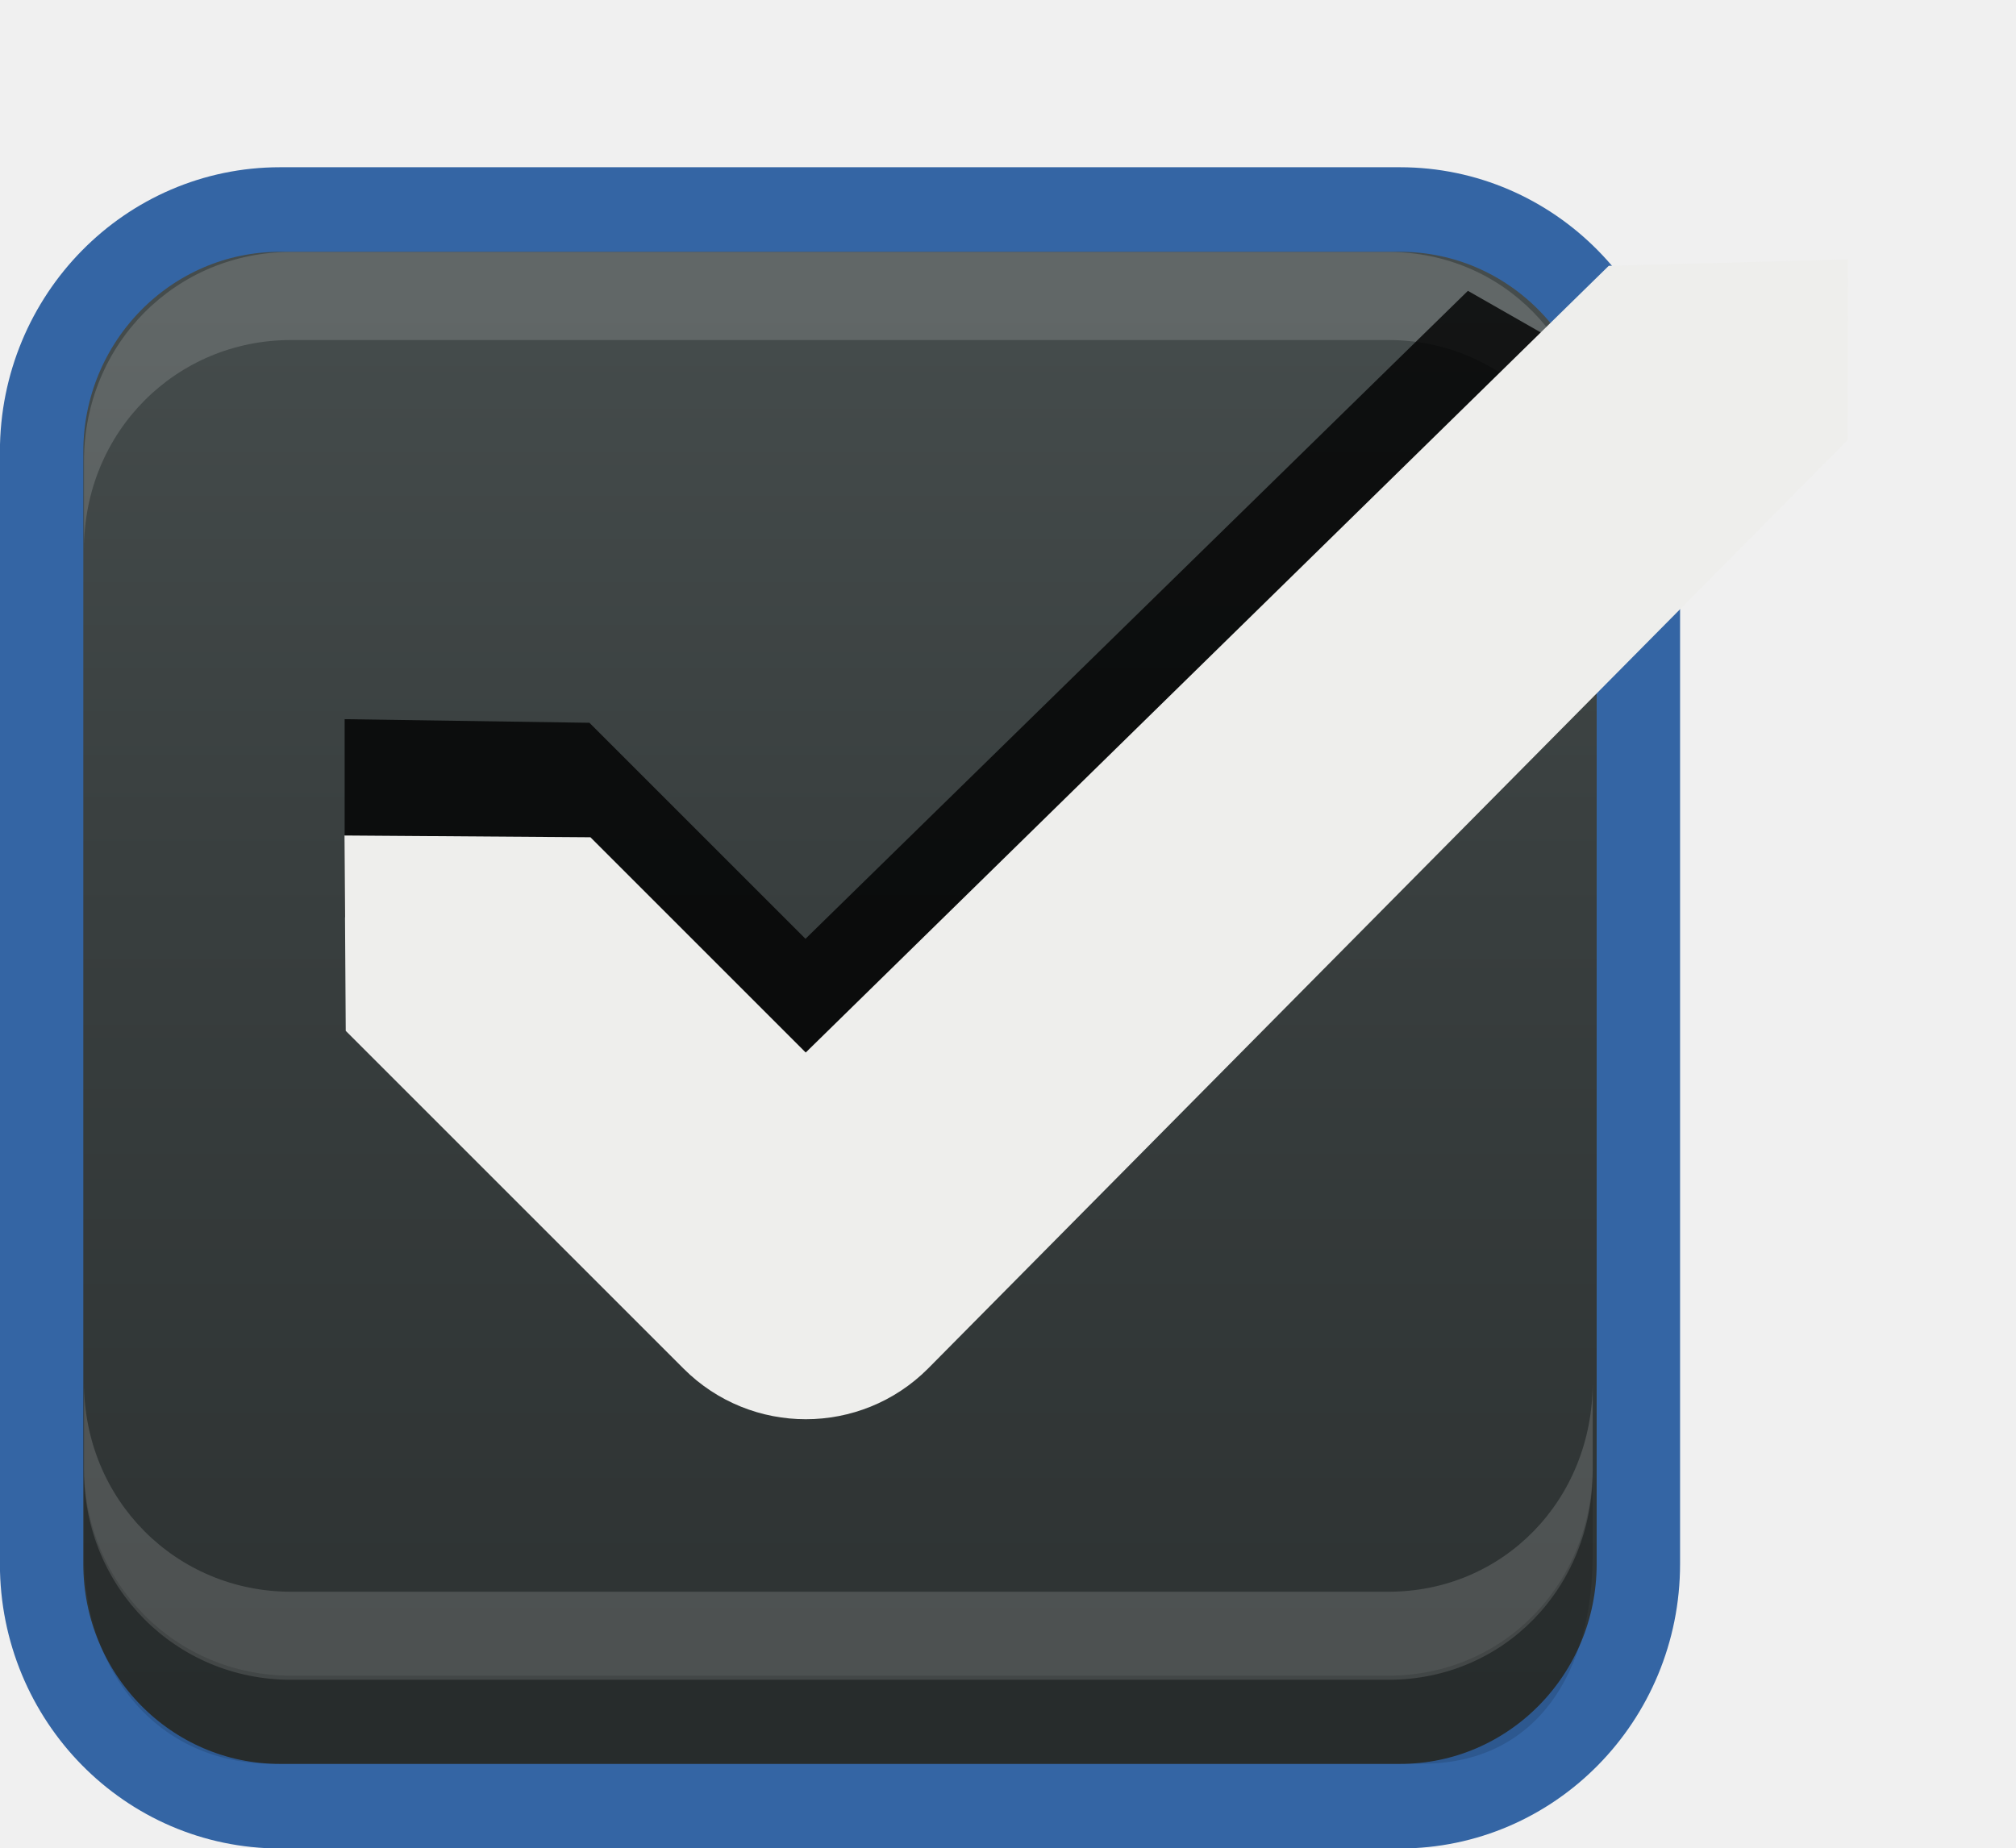
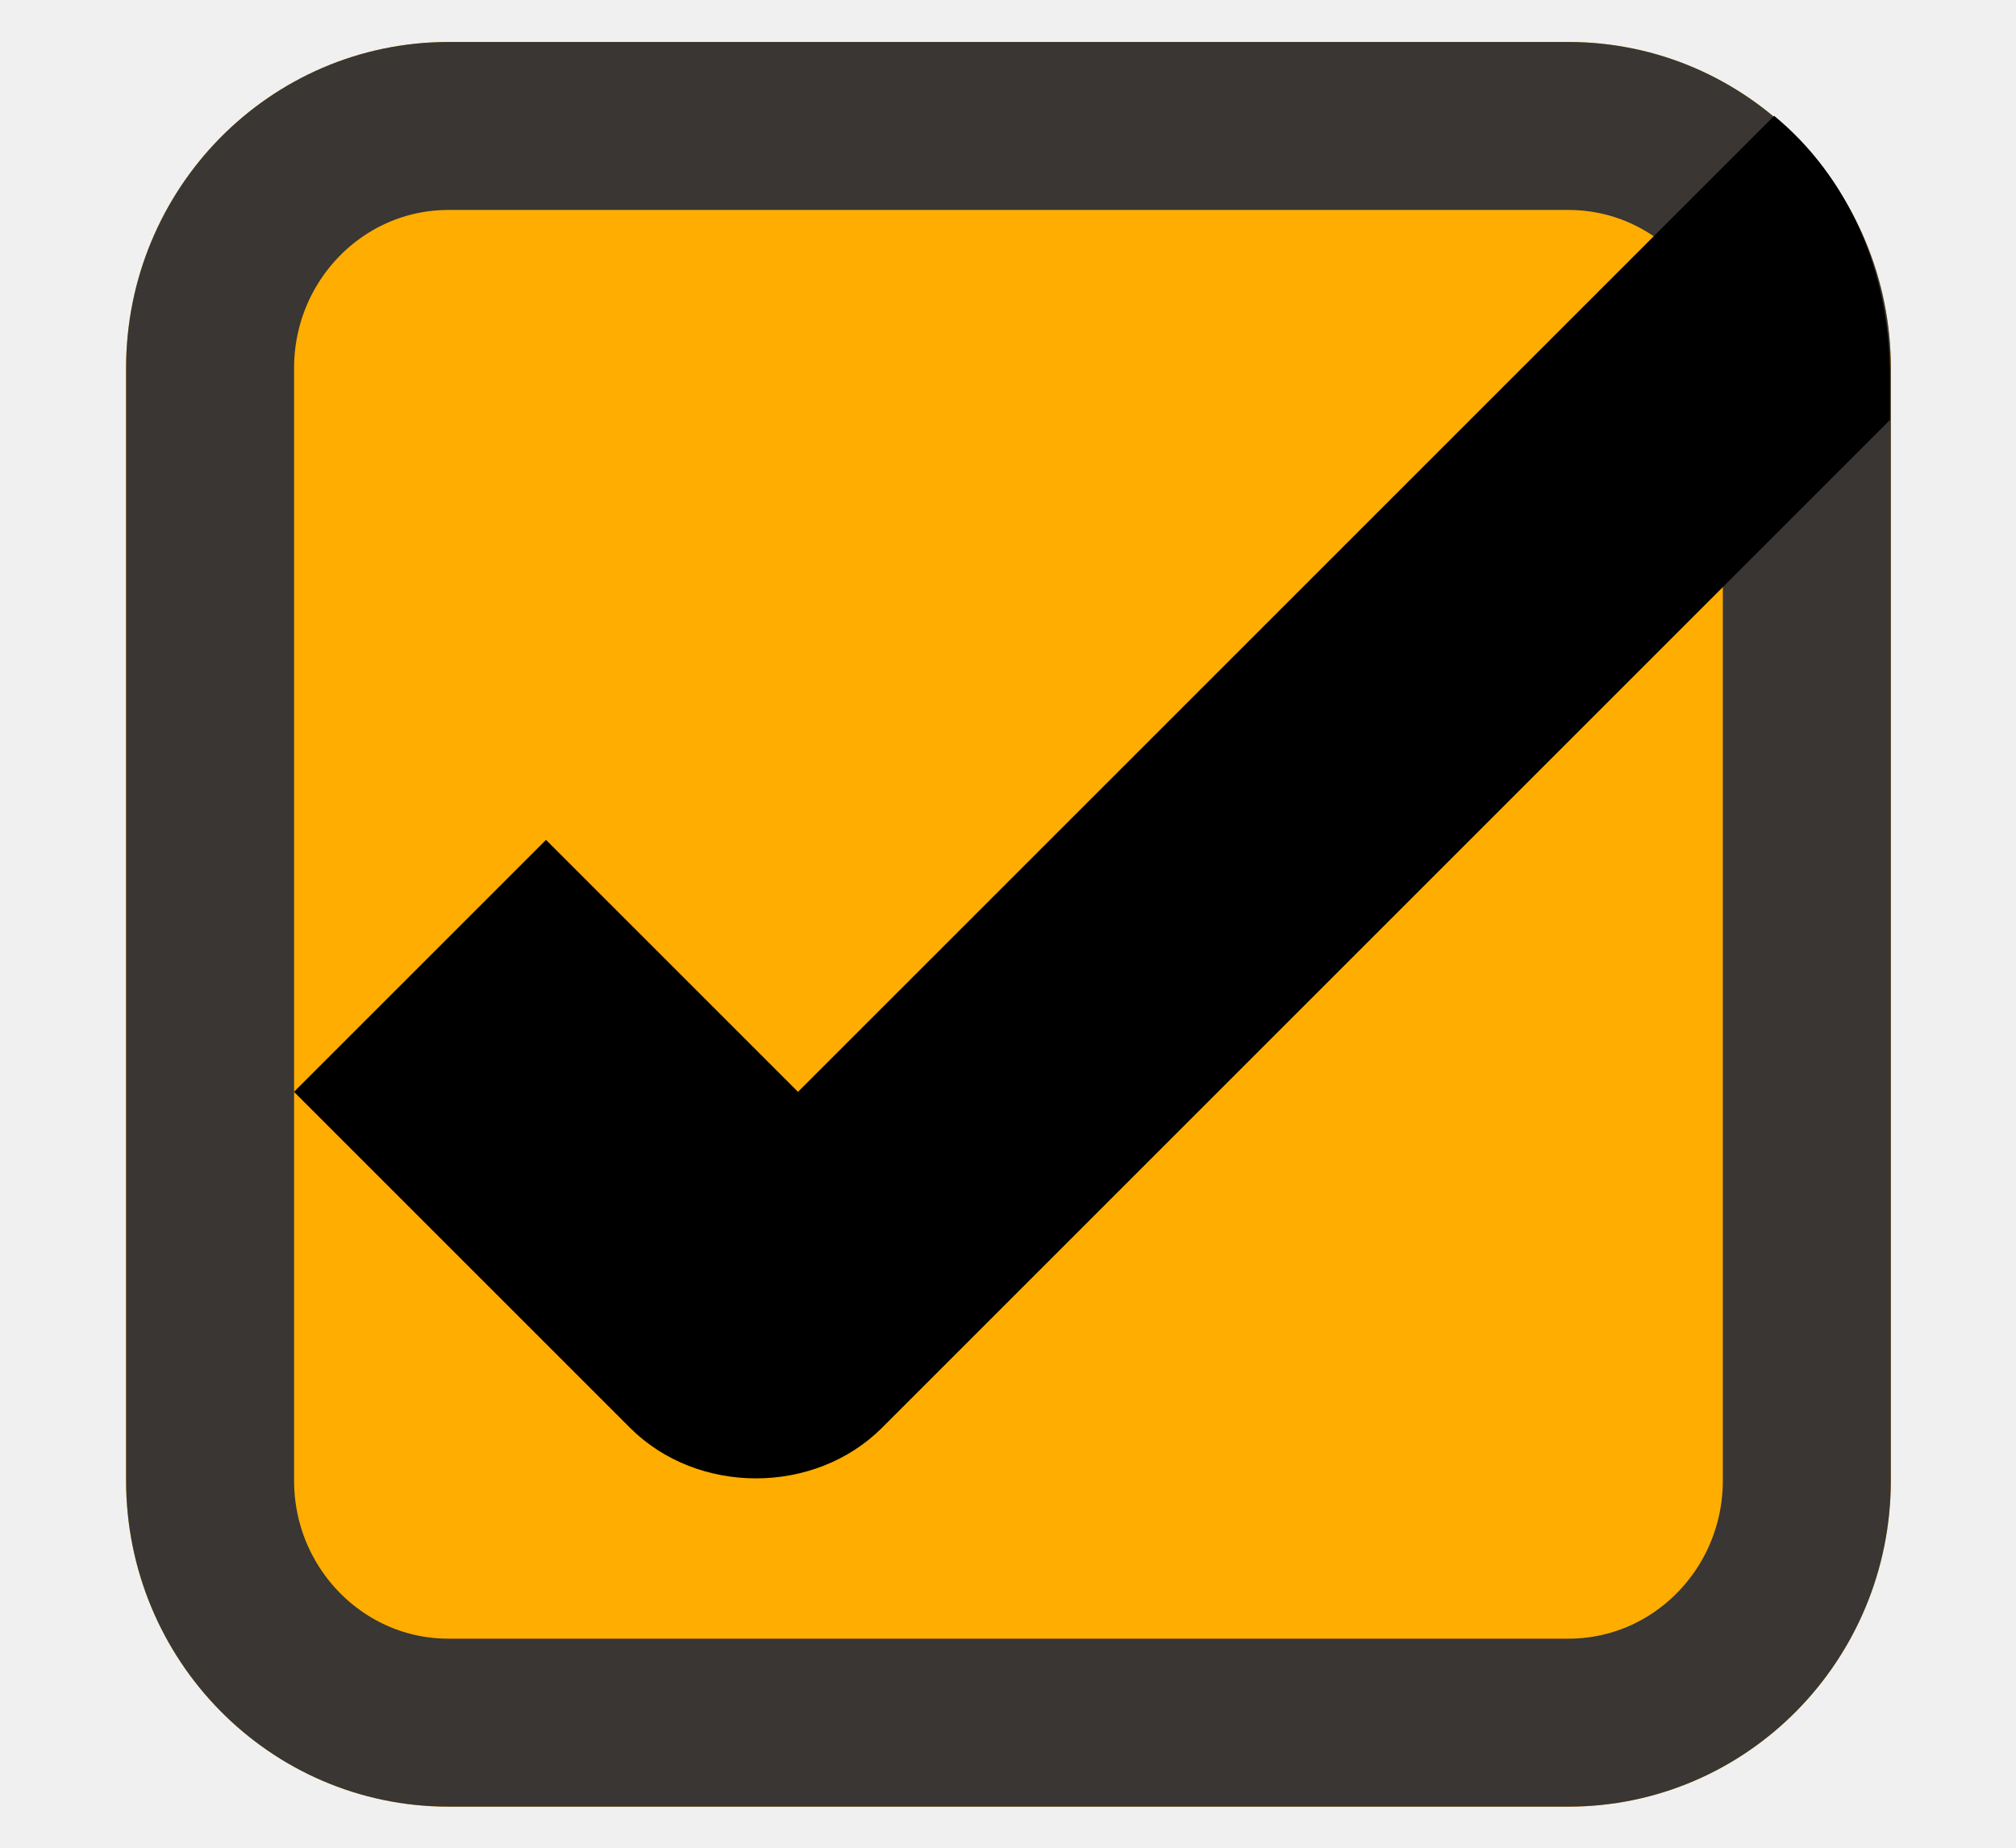
<svg xmlns="http://www.w3.org/2000/svg" xmlns:xlink="http://www.w3.org/1999/xlink" width="24" height="22" id="svg3199" version="1.1">
  <defs id="defs3201">
    <linearGradient id="linearGradient15404">
      <stop id="stop15406" offset="0" style="stop-color:#515151;stop-opacity:1" />
      <stop id="stop15408" offset="1" style="stop-color:#292929;stop-opacity:1" />
    </linearGradient>
    <linearGradient xlink:href="#linearGradient5872-5-1" id="linearGradient5891-0-4" gradientUnits="userSpaceOnUse" x1="205.841" y1="246.709" x2="206.748" y2="231.241" />
    <linearGradient id="linearGradient5872-5-1">
      <stop style="stop-color:#0b2e52;stop-opacity:1" offset="0" id="stop5874-4-4" />
      <stop style="stop-color:#1862af;stop-opacity:1" offset="1" id="stop5876-0-5" />
    </linearGradient>
    <linearGradient y2="-388.73" x2="-93.031" y1="-396.347" x1="-93.031" gradientTransform="matrix(1.591837,0,0,0.8571429,-256.5612,59.68542)" gradientUnits="userSpaceOnUse" id="linearGradient14219" xlink:href="#linearGradient15404" />
    <linearGradient id="linearGradient10013-4-63-6">
      <stop style="stop-color:#333333;stop-opacity:1;" offset="0" id="stop10015-2-76-1" />
      <stop style="stop-color:#292929;stop-opacity:1" offset="1" id="stop10017-46-15-8" />
    </linearGradient>
    <linearGradient id="linearGradient10597-5">
      <stop style="stop-color:#16191a;stop-opacity:1;" offset="0" id="stop10599-2" />
      <stop style="stop-color:#2b3133;stop-opacity:1" offset="1" id="stop10601-5" />
    </linearGradient>
    <linearGradient y2="-322.164" x2="921.225" y1="-330.051" x1="921.328" gradientTransform="matrix(1.591837,0,0,0.8571429,-1456.546,275.4519)" gradientUnits="userSpaceOnUse" id="linearGradient15374" xlink:href="#linearGradient10013-4-63-6" />
    <linearGradient gradientTransform="translate(-1199.985,216.3805)" y2="-227.08" x2="1203.918" y1="-217.567" x1="1203.918" gradientUnits="userSpaceOnUse" id="linearGradient15376" xlink:href="#linearGradient10597-5" />
-     <linearGradient xlink:href="#linearGradient5581-5-2-4-6-8-7-35-8" id="linearGradient11811" gradientUnits="userSpaceOnUse" gradientTransform="matrix(3.031757,0,0,1.005317,-102.6634,-0.8215338)" x1="63.569" y1="127.161" x2="63.569" y2="152.662" />
    <linearGradient id="linearGradient5581-5-2-4-6-8-7-35-8">
      <stop id="stop5583-0-92-8-0-7-6-5-1" offset="0" style="stop-color:#454c4c;stop-opacity:1;" />
      <stop style="stop-color:#393f3f;stop-opacity:1;" offset="0.4" id="stop5585-4-7-2-7-9-9-92-0" />
      <stop id="stop5587-6-7-2-0-3-1-21-5" offset="1" style="stop-color:#2d3232;stop-opacity:1;" />
    </linearGradient>
  </defs>
  <g id="layer1" transform="translate(-342.5,-521.3622)">
-     <g style="display:inline" id="use5671" transform="matrix(1.359411,0,0,1.356424,319.2059,481.9945)">
-       <rect transform="matrix(0.4730478,0,0,0.4807373,-6.360704,-29.39622)" rx="4.414" y="125.346" x="50.44" height="29.154" width="29.56" id="rect11803" style="color:#000000;fill:url(#linearGradient11811);fill-opacity:1;stroke:#3465a4;stroke-width:1.544;stroke-linecap:butt;stroke-linejoin:round;stroke-miterlimit:4;stroke-opacity:1;stroke-dasharray:none;stroke-dashoffset:0;marker:none;visibility:visible;display:inline;overflow:visible;enable-background:accumulate" ry="4.423" />
-       <path id="path11809" d="m 17.871,33.844 0,-0.773 c 0,-1.031 0.807,-1.836 1.812,-1.836 l 9.612,0 c 1.005,0 1.788,0.805 1.788,1.836 l 0,0.773 c 0,-1.031 -0.783,-1.836 -1.788,-1.836 l -9.612,0 c -1.005,0 -1.812,0.805 -1.812,1.836 z" style="font-size:medium;font-style:normal;font-variant:normal;font-weight:normal;font-stretch:normal;text-indent:0;text-align:start;text-decoration:none;line-height:normal;letter-spacing:normal;word-spacing:normal;text-transform:none;direction:ltr;block-progression:tb;writing-mode:lr-tb;text-anchor:start;baseline-shift:baseline;opacity:0.15;color:#000000;fill:#ffffff;fill-opacity:1;fill-rule:nonzero;stroke:none;stroke-width:1;marker:none;visibility:visible;display:inline;overflow:visible;enable-background:accumulate;font-family:Sans;-inkscape-font-specification:Sans" />
-       <path style="font-size:medium;font-style:normal;font-variant:normal;font-weight:normal;font-stretch:normal;text-indent:0;text-align:start;text-decoration:none;line-height:normal;letter-spacing:normal;word-spacing:normal;text-transform:none;direction:ltr;block-progression:tb;writing-mode:lr-tb;text-anchor:start;baseline-shift:baseline;opacity:0.15;color:#000000;fill:#ffffff;fill-opacity:1;fill-rule:nonzero;stroke:none;stroke-width:1;marker:none;visibility:visible;display:inline;overflow:visible;enable-background:accumulate;font-family:Sans;-inkscape-font-specification:Sans" d="m 17.871,41.159 0,0.773 c 0,1.031 0.807,1.836 1.812,1.836 l 9.612,0 c 1.005,0 1.788,-0.805 1.788,-1.836 l 0,-0.773 c 0,1.031 -0.783,1.836 -1.788,1.836 l -9.612,0 c -1.005,0 -1.812,-0.805 -1.812,-1.836 z" id="path11867" />
-       <path id="path11869" d="m 17.871,41.896 0,0.773 c 0,1.031 0.645,1.836 1.649,1.836 l 10.068,0 c 1.005,0 1.495,-0.805 1.495,-1.836 l 0,-0.773 c 0,1.031 -0.783,1.836 -1.788,1.836 l -9.612,0 c -1.005,0 -1.812,-0.805 -1.812,-1.836 z" style="font-size:medium;font-style:normal;font-variant:normal;font-weight:normal;font-stretch:normal;text-indent:0;text-align:start;text-decoration:none;line-height:normal;letter-spacing:normal;word-spacing:normal;text-transform:none;direction:ltr;block-progression:tb;writing-mode:lr-tb;text-anchor:start;baseline-shift:baseline;opacity:0.15;color:#000000;fill:#000000;fill-opacity:0.853;fill-rule:nonzero;stroke:none;stroke-width:1;marker:none;visibility:visible;display:inline;overflow:visible;enable-background:accumulate;font-family:Sans;-inkscape-font-specification:Sans" />
-     </g>
+     <rect rx="2.838" y="522.862" x="345.001" height="19.011" width="19.009" id="rect11803" style="color:#000000;display:inline;overflow:visible;visibility:visible;fill:#ffad00;fill-opacity:1;stroke:#ffad00;stroke-width:2;stroke-linecap:butt;stroke-linejoin:round;stroke-miterlimit:4;stroke-dasharray:none;stroke-dashoffset:0;stroke-opacity:1;marker:none;enable-background:accumulate" ry="2.884" />
+     <rect rx="2.838" y="522.862" x="345.001" height="19.011" width="19.009" id="rect1187" style="color:#000000;display:inline;overflow:visible;visibility:visible;fill:#ffad00;fill-opacity:1;stroke:#393634;stroke-width:2;stroke-linecap:butt;stroke-linejoin:round;stroke-miterlimit:4;stroke-dasharray:none;stroke-dashoffset:0;stroke-opacity:1;marker:none;enable-background:accumulate" ry="2.884" />
    <rect style="color:#000000;fill:none;stroke:none;stroke-width:2;marker:none;visibility:visible;display:inline;overflow:visible;enable-background:accumulate" id="rect17347" width="21.944" height="21.944" x="342.299" y="521.584" />
-     <path style="opacity:0.8;color:#000000;fill:#000000;fill-opacity:1;stroke:none;stroke-width:1;marker:none;visibility:visible;display:inline;overflow:visible;enable-background:accumulate" d="m 359.975,524.825 -7.886,7.715 -2.572,-2.572 -2.914,-0.043 0,2.357 4.029,3.986 c 0.803,0.803 2.111,0.803 2.914,0 l 8.186,-8.229 0,-0.386 c 0,-1.241 0.199,-1.768 -0.829,-2.298 z" id="rect5147-9-1-5-7-6-5-8-7" />
-     <path style="font-size:medium;font-style:normal;font-variant:normal;font-weight:normal;font-stretch:normal;text-indent:0;text-align:start;text-decoration:none;line-height:normal;letter-spacing:normal;word-spacing:normal;text-transform:none;direction:ltr;block-progression:tb;writing-mode:lr-tb;text-anchor:start;baseline-shift:baseline;color:#000000;fill:#eeeeec;fill-opacity:1;stroke:none;stroke-width:3;marker:none;visibility:visible;display:inline;overflow:visible;enable-background:accumulate;font-family:sans-serif;-inkscape-font-specification:sans-serif" d="m 361.652,524.527 -9.56,9.367 -2.563,-2.563 -2.928,-0.021 0.015,2.326 4.022,4.022 c 0.803,0.803 2.106,0.803 2.909,0 l 10.95,-11.058 0.003,-2.15 z" id="path12830-4-17-0" />
+     <path id="path12830-4-17-0" style="color:#000000;font-style:normal;font-variant:normal;font-weight:normal;font-stretch:normal;font-size:medium;line-height:normal;font-family:sans-serif;-inkscape-font-specification:sans-serif;text-indent:0;text-align:start;text-decoration:none;text-decoration-line:none;letter-spacing:normal;word-spacing:normal;text-transform:none;writing-mode:lr-tb;direction:ltr;baseline-shift:baseline;text-anchor:start;display:inline;overflow:visible;visibility:visible;fill:#000000;fill-opacity:1;stroke:none;stroke-width:3;marker:none;enable-background:accumulate" d="M 21.121 1.379 L 9.5 13 L 6.5 10 L 3.5 13 L 7.5 17 C 8.303 17.803 9.697 17.803 10.5 17 L 22.5 5 L 22.5 4.5 C 22.5 3.233 22.008 2.111 21.121 1.379 z " transform="translate(342.5,521.3622)" />
  </g>
</svg>
